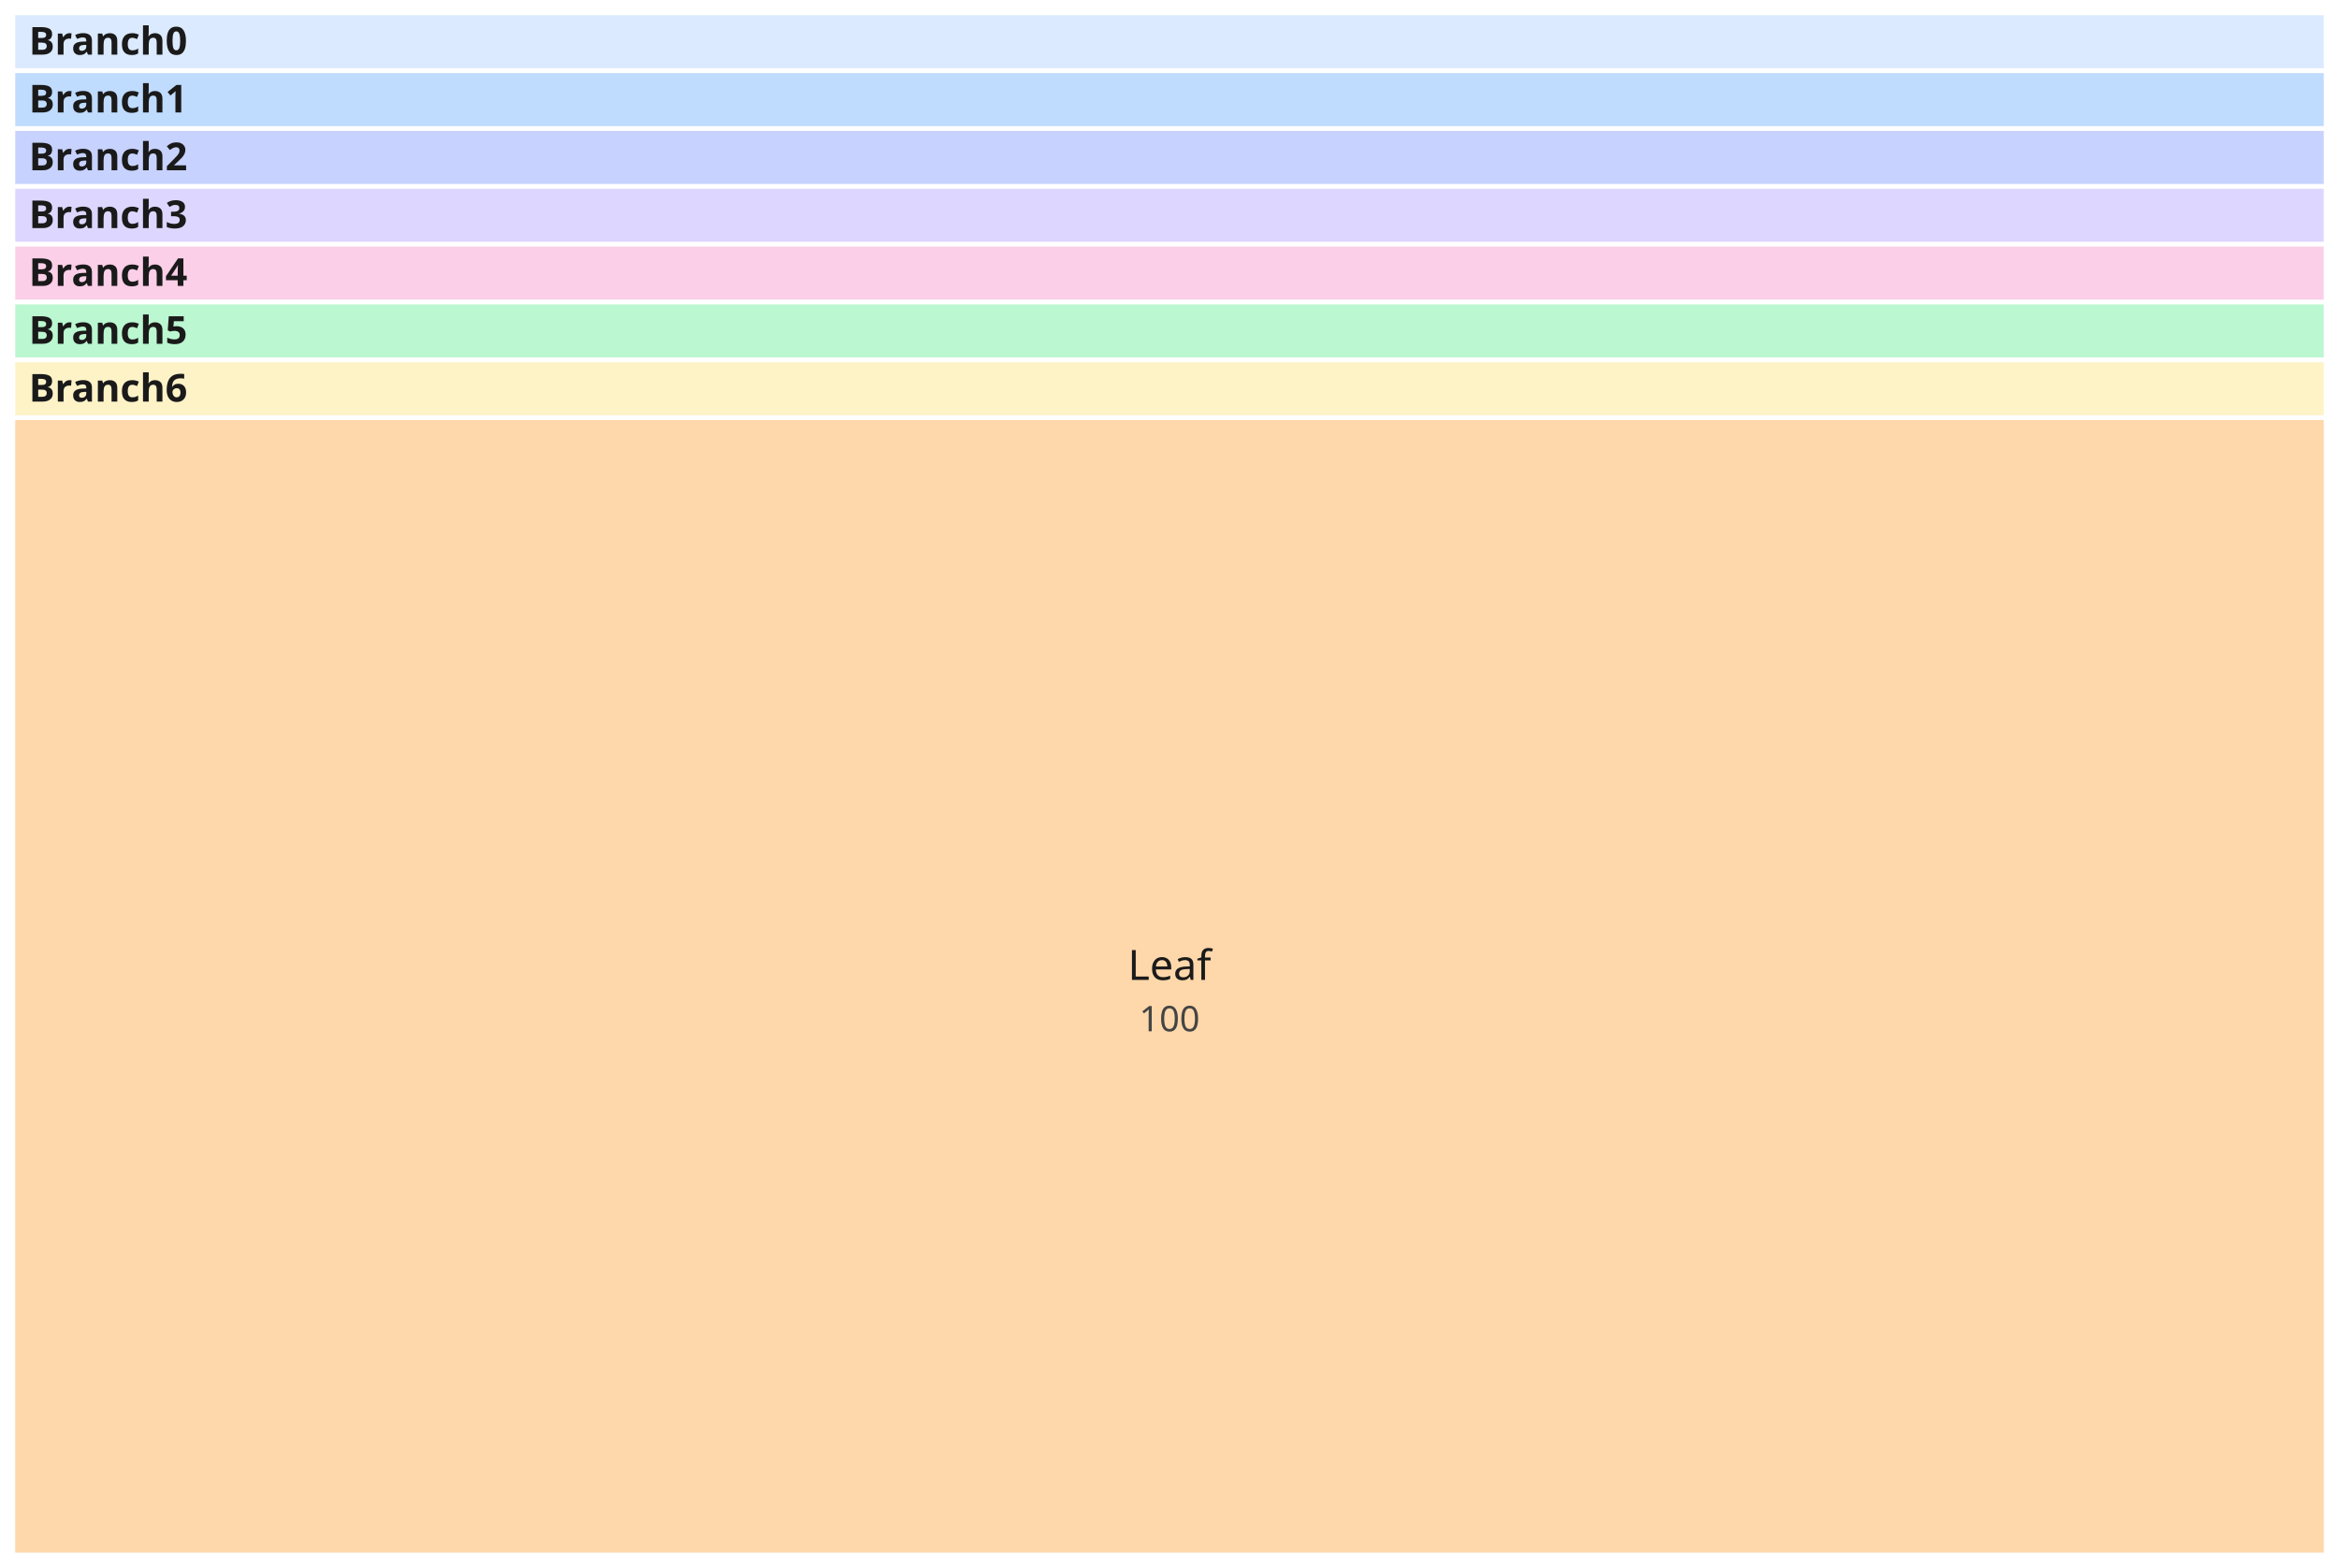
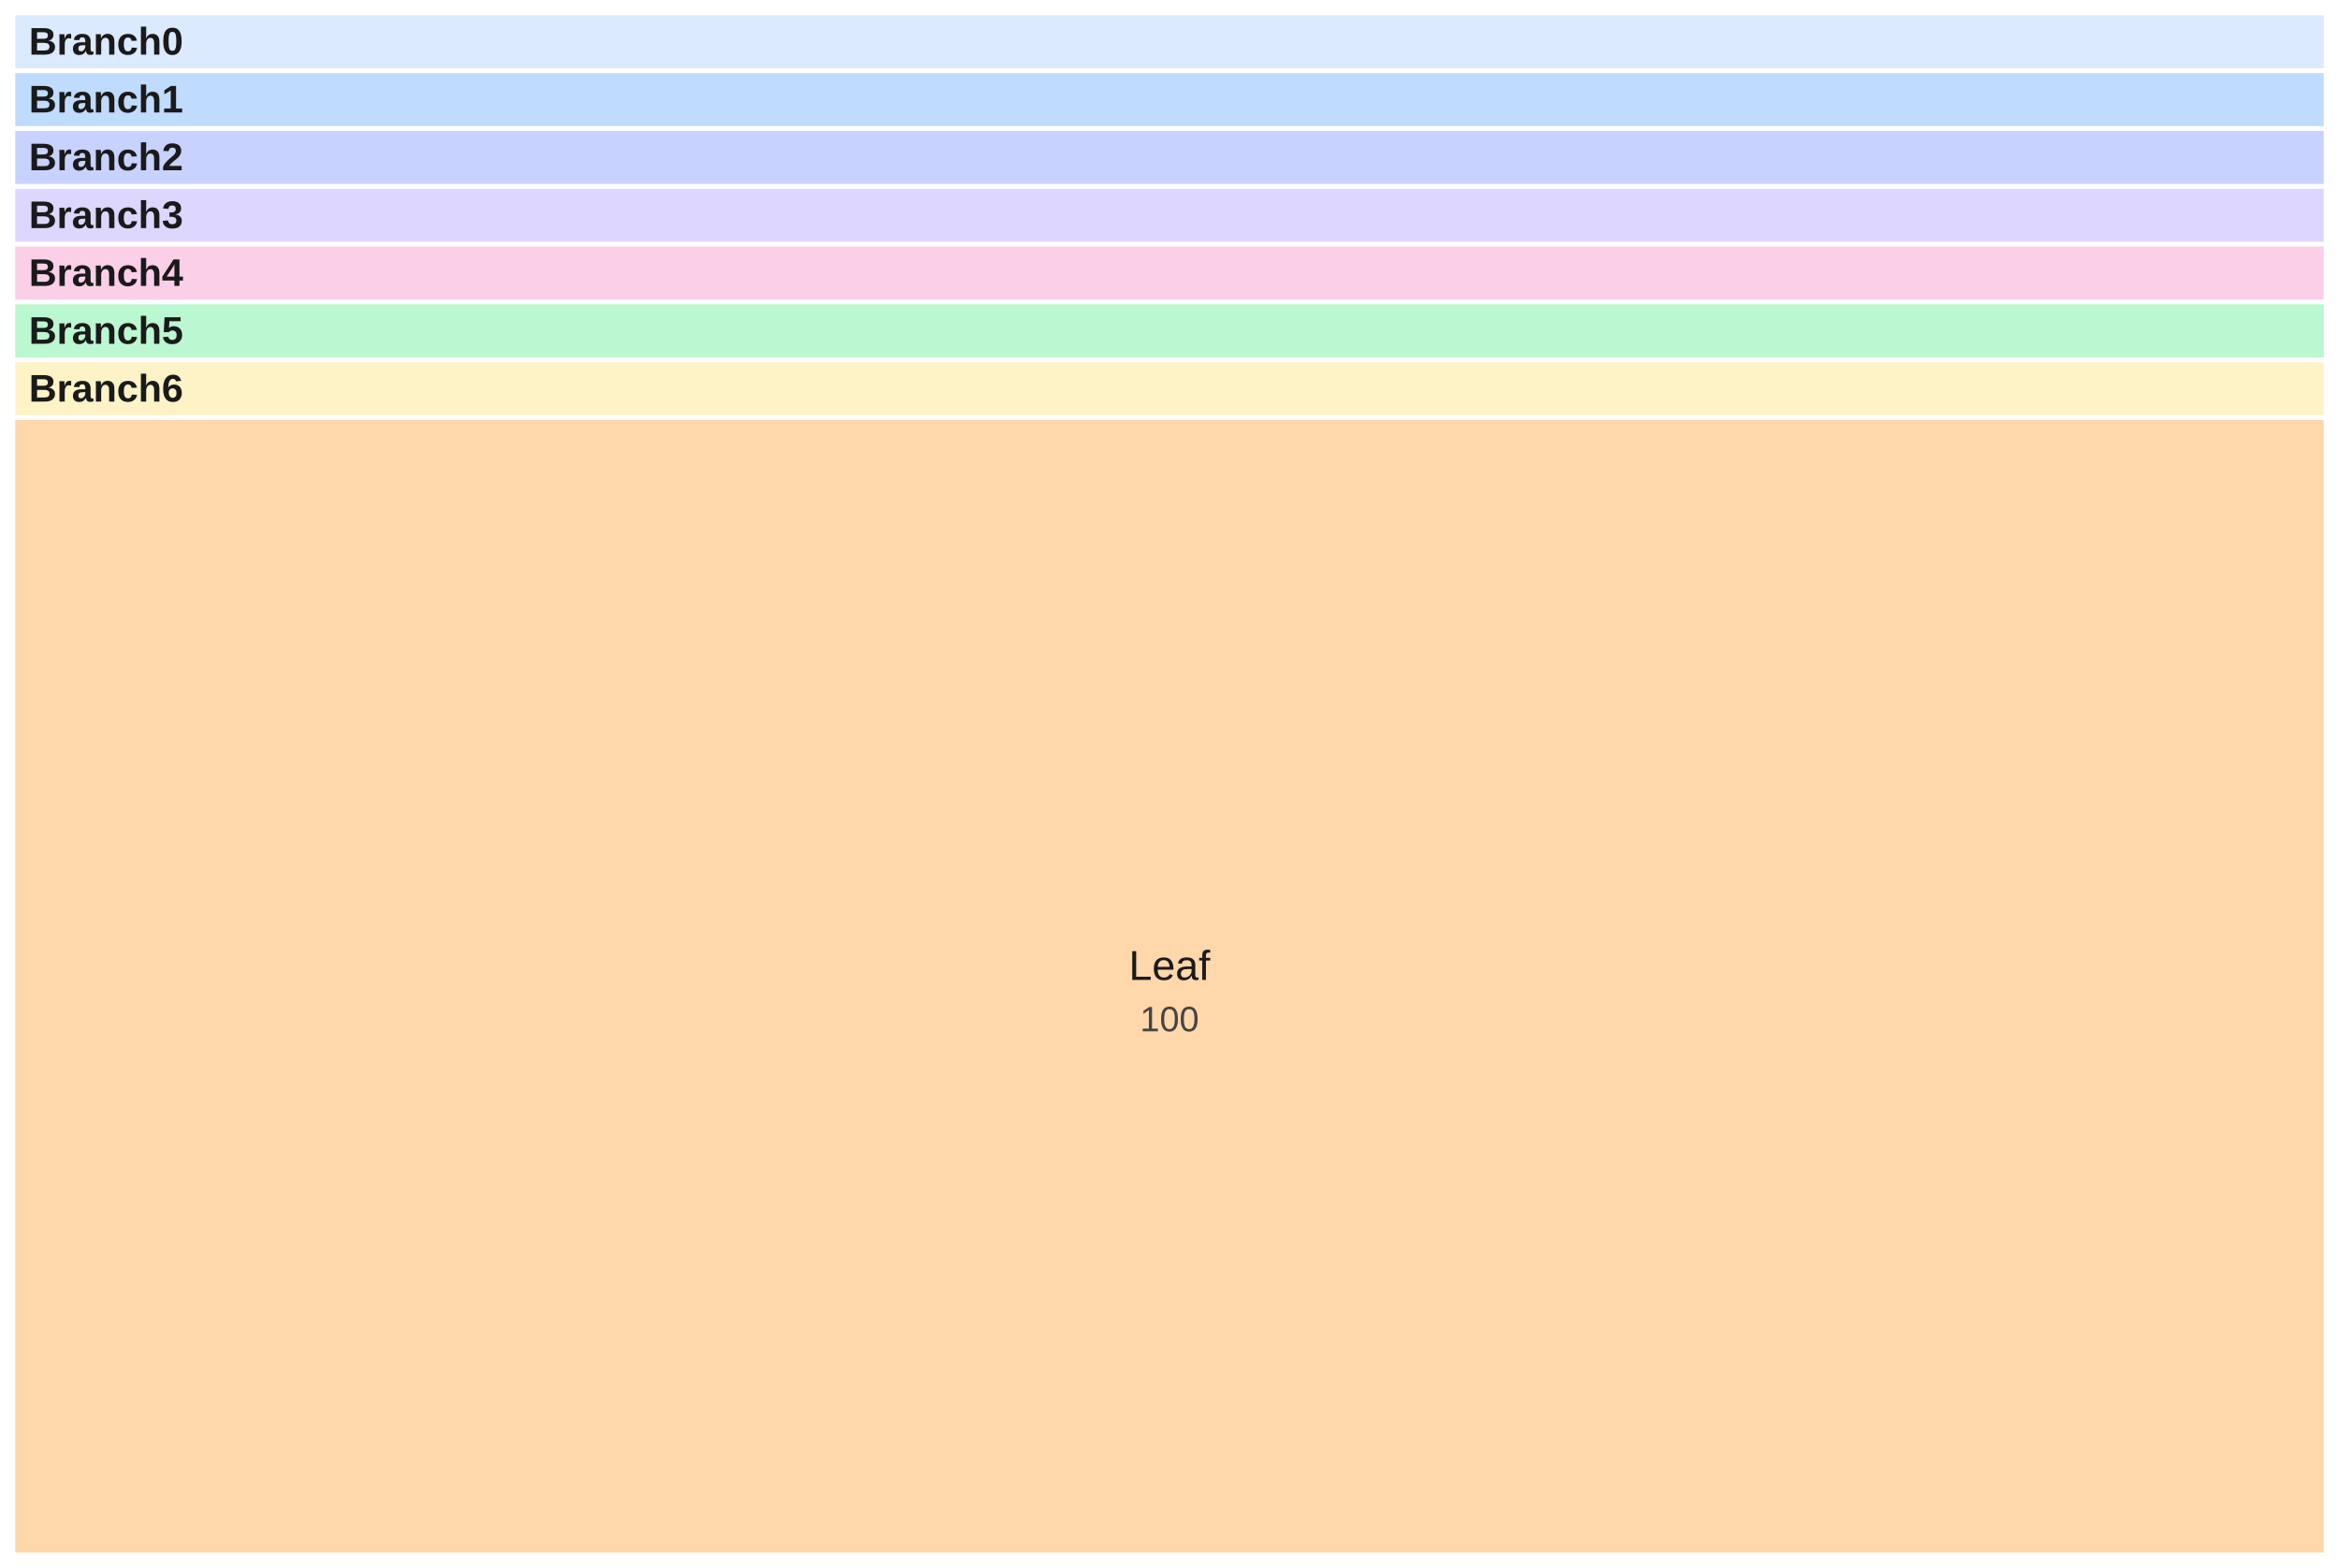
- <svg xmlns="http://www.w3.org/2000/svg" viewBox="0 0 728 488" width="728" height="488" style="font-family:sans-serif;font-size:13px">
+ <svg xmlns="http://www.w3.org/2000/svg" viewBox="0 0 728 488" width="728" height="488" style="font-family:Arial, Helvetica, sans-serif;font-size:13px">
  <rect x="4.0" y="4.0" width="720.0" height="480.0" fill="#dbeafe" stroke="var(--surface, #fff)" stroke-width="1.5" />
  <svg x="5.000" y="5.000" width="718.000" height="478.000" viewBox="5.000 5.000 718.000 478.000" overflow="hidden" style="overflow:hidden;max-width:none;width:718.000px;height:478.000px">
    <text x="9.0" y="17.0" font-weight="600" font-size="12" fill="var(--mermaid-data-text, #1a1a1a)">Branch0</text>
  </svg>
  <rect x="4.0" y="22.0" width="720.0" height="462.0" fill="#bfdbfe" stroke="var(--surface, #fff)" stroke-width="1.5" />
  <svg x="5.000" y="23.000" width="718.000" height="460.000" viewBox="5.000 23.000 718.000 460.000" overflow="hidden" style="overflow:hidden;max-width:none;width:718.000px;height:460.000px">
    <text x="9.0" y="35.0" font-weight="600" font-size="12" fill="var(--mermaid-data-text, #1a1a1a)">Branch1</text>
  </svg>
  <rect x="4.0" y="40.0" width="720.0" height="444.0" fill="#c7d2fe" stroke="var(--surface, #fff)" stroke-width="1.5" />
  <svg x="5.000" y="41.000" width="718.000" height="442.000" viewBox="5.000 41.000 718.000 442.000" overflow="hidden" style="overflow:hidden;max-width:none;width:718.000px;height:442.000px">
    <text x="9.0" y="53.0" font-weight="600" font-size="12" fill="var(--mermaid-data-text, #1a1a1a)">Branch2</text>
  </svg>
  <rect x="4.0" y="58.0" width="720.0" height="426.0" fill="#ddd6fe" stroke="var(--surface, #fff)" stroke-width="1.5" />
  <svg x="5.000" y="59.000" width="718.000" height="424.000" viewBox="5.000 59.000 718.000 424.000" overflow="hidden" style="overflow:hidden;max-width:none;width:718.000px;height:424.000px">
    <text x="9.0" y="71.0" font-weight="600" font-size="12" fill="var(--mermaid-data-text, #1a1a1a)">Branch3</text>
  </svg>
  <rect x="4.0" y="76.0" width="720.0" height="408.0" fill="#fbcfe8" stroke="var(--surface, #fff)" stroke-width="1.5" />
  <svg x="5.000" y="77.000" width="718.000" height="406.000" viewBox="5.000 77.000 718.000 406.000" overflow="hidden" style="overflow:hidden;max-width:none;width:718.000px;height:406.000px">
    <text x="9.0" y="89.0" font-weight="600" font-size="12" fill="var(--mermaid-data-text, #1a1a1a)">Branch4</text>
  </svg>
  <rect x="4.0" y="94.0" width="720.0" height="390.0" fill="#bbf7d0" stroke="var(--surface, #fff)" stroke-width="1.5" />
  <svg x="5.000" y="95.000" width="718.000" height="388.000" viewBox="5.000 95.000 718.000 388.000" overflow="hidden" style="overflow:hidden;max-width:none;width:718.000px;height:388.000px">
    <text x="9.0" y="107.0" font-weight="600" font-size="12" fill="var(--mermaid-data-text, #1a1a1a)">Branch5</text>
  </svg>
  <rect x="4.0" y="112.0" width="720.0" height="372.0" fill="#fef3c7" stroke="var(--surface, #fff)" stroke-width="1.5" />
  <svg x="5.000" y="113.000" width="718.000" height="370.000" viewBox="5.000 113.000 718.000 370.000" overflow="hidden" style="overflow:hidden;max-width:none;width:718.000px;height:370.000px">
    <text x="9.0" y="125.0" font-weight="600" font-size="12" fill="var(--mermaid-data-text, #1a1a1a)">Branch6</text>
  </svg>
  <rect x="4.0" y="130.0" width="720.0" height="354.0" fill="#fed7aa" stroke="var(--surface, #fff)" stroke-width="1.5" />
  <svg x="5.000" y="131.000" width="718.000" height="352.000" viewBox="5.000 131.000 718.000 352.000" overflow="hidden" style="overflow:hidden;max-width:none;width:718.000px;height:352.000px">
    <text x="364.0" y="305.0" text-anchor="middle" fill="var(--mermaid-data-text, #1a1a1a)">Leaf</text>
    <text x="364.0" y="321.0" text-anchor="middle" font-size="11" fill="var(--mermaid-data-text-muted, #444)">100</text>
  </svg>
</svg>
